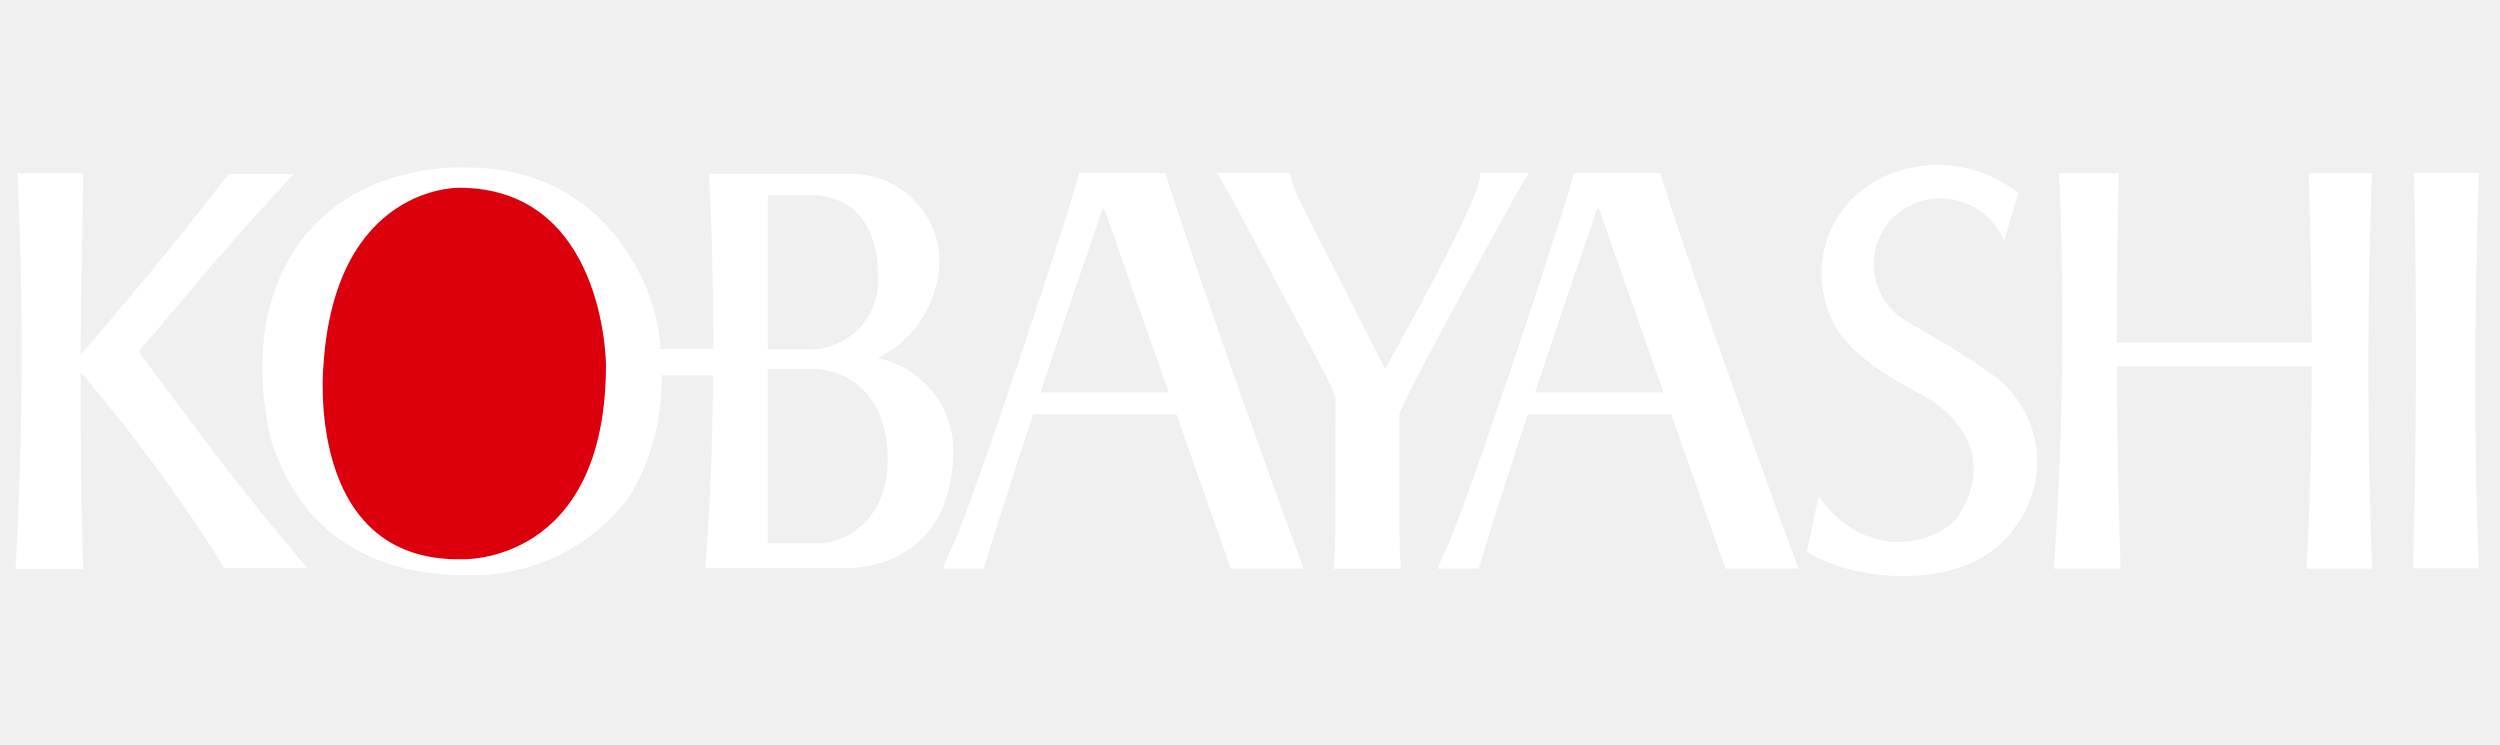
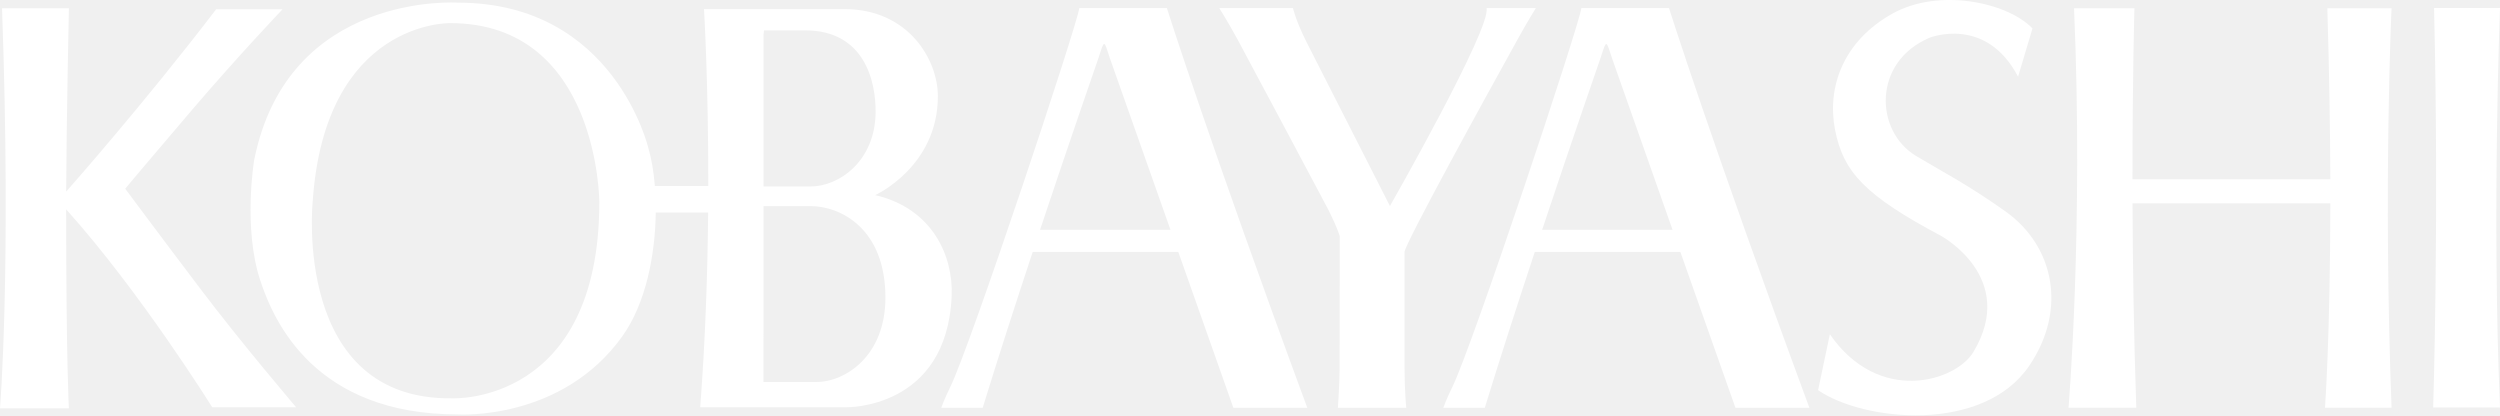
- <svg xmlns="http://www.w3.org/2000/svg" id="img_logo01" width="161.966" height="48.26" viewBox="0 0 161.966 48.26">
-   <rect id="長方形_23335" data-name="長方形 23335" width="161.966" height="48.16" fill="none" />
-   <g id="グループ_11792" data-name="グループ 11792" transform="translate(1 10.688)">
-     <path id="パス_9050" data-name="パス 9050" d="M362.654,284.65s-8.316-.552-9.129,11.692c0,0-1.448,13.271,9.332,13.067,0,0,9.742.571,9.742-13.068C372.6,296.341,372.619,284.65,362.654,284.65Z" transform="translate(-333.996 -283.487)" fill="#dc000c" />
-     <g id="グループ_11785" data-name="グループ 11785" transform="translate(0 0.531)">
-       <path id="パス_9051" data-name="パス 9051" d="M336.328,295.727s4.911-5.56,9.593-11.713h4.239s-2.816,2.972-5.716,6.379c-2.665,3.132-4.334,5.128-4.334,5.128s2.2,2.968,4.807,6.424c2.631,3.5,6.112,7.591,6.112,7.591h-5.358a107.386,107.386,0,0,0-9.305-12.675C335.388,295.782,336.328,295.727,336.328,295.727Z" transform="translate(-332.125 -283.955)" fill="#fff" />
-       <path id="パス_9052" data-name="パス 9052" d="M331.8,283.946h4.269s-.175,8.2-.175,12.64c0,10.114.175,13.013.175,13.013h-4.395A244.95,244.95,0,0,0,331.8,283.946Z" transform="translate(-331.672 -283.946)" fill="#fff" />
+ <svg xmlns="http://www.w3.org/2000/svg" id="_レイヤー_2" data-name="レイヤー 2" viewBox="0 0 251.346 41.755">
+   <g id="_レイヤー_1-2" data-name="レイヤー 1">
+     <g>
+       <path d="m87.988,19.617s6.304-2.848,6.304-9.949c0-3.682-2.979-8.752-9.39-8.752h-14.123s.448,7.356.43,17.783h-5.371c-.116-1.446-.336-2.741-.639-3.754,0,0-3.386-14.678-19.16-14.678,0,0-17.109-1.178-20.491,15.849,0,0-1.121,6.78.607,12.044,1.368,4.181,5.51,13.505,19.885,13.505,0,0,10.447.692,16.551-7.889,2.352-3.306,3.285-8.175,3.338-12.408h5.267c-.056,5.95-.272,12.704-.798,19.578h14.66s10.146.239,10.622-11.211c.163-3.96-1.902-8.772-7.69-10.118Zm-42.426,20.428c-16.171.297-14.127-19.747-14.127-19.747,1.22-18.265,13.823-17.974,13.823-17.974,14.943,0,14.997,17.974,14.997,17.974,0,20.366-14.693,19.747-14.693,19.747ZM80.958,3.054c5.923,0,7.126,5.071,7.073,8.324-.08,4.831-3.674,7.369-6.534,7.369h-4.731V3.466l.046-.412h4.145Zm1.104,35.353h-5.303l.007-17.684h4.731c2.99,0,7.521,2.234,7.521,9.193,0,5.864-4.013,8.49-6.955,8.49Z" fill="#fff" />
+       <path d="m12.587,18.972s2.619-3.129,6.816-8.038C23.972,5.591,28.407.933,28.407.933h-6.676C14.501,10.39,6.946,18.933,6.653,19.263c.031-7.152.273-18.431.273-18.431H.205c.939,26.37-.205,40.219-.205,40.219h6.926s-.271-4.476-.275-20.008c.011.013.019.024.03.036,7.479,8.335,14.656,19.869,14.656,19.869h8.438s-5.481-6.418-9.625-11.904c-4.107-5.42-7.562-10.072-7.562-10.072Z" fill="#fff" />
+       <path d="m141.208,25.323c.214-1.138,7.94-15.171,11.411-21.439,1.009-1.824,1.795-3.074,1.795-3.074h-4.96c.521,1.969-9.712,19.904-9.712,19.904,0,0-7.268-14.275-8.374-16.463-1.103-2.186-1.377-3.441-1.377-3.441h-7.41s.836,1.31,1.9,3.263c1.062,1.95,9.067,17.011,9.067,17.011,1.035,2.076,1.149,2.687,1.149,2.687,0,0-.015,11.979-.015,13.314,0,1.334-.171,3.912-.171,3.912h6.871s-.17-1.764-.17-3.912c0-2.037-.006-11.763-.006-11.763Z" fill="#fff" />
+       <path d="m108.511.81c-.173,1.601-10.919,33.904-12.969,38.09-.615,1.258-.912,2.098-.912,2.098h4.169c1.541-5.015,3.325-10.525,5.028-15.672h14.635c2.865,8.109,5.538,15.672,5.538,15.672h7.432C121.622,14.418,117.315.81,117.315.81h-8.805Zm-3.945,22.293c3.125-9.379,5.799-17.039,5.897-17.344.596-1.863.528-1.714,1.117.081.08.235,3.07,8.699,6.096,17.263h-13.11Z" fill="#fff" />
+       <path d="m158.988.81c-.172,1.601-10.919,33.904-12.968,38.09-.617,1.258-.914,2.098-.914,2.098h4.173c1.54-5.015,3.324-10.525,5.027-15.672h14.633c2.865,8.11,5.539,15.672,5.539,15.672h7.435C172.101,14.418,167.797.81,167.797.81h-8.809Zm-3.944,22.293c3.124-9.379,5.798-17.04,5.896-17.344.599-1.863.531-1.714,1.124.081.076.235,3.064,8.699,6.09,17.263h-13.109Z" fill="#fff" />
+       <path d="m201.638,21.261c-3.859-2.745-6.571-4.115-9.019-5.594-4.13-2.492-4.375-9.432,1.376-11.873,0,0,5.656-2.275,8.898,3.918l1.451-4.858c-2.61-2.667-9.438-4.061-14.054-1.5-5.013,2.783-6.617,7.45-5.802,11.672.835,4.343,3.124,6.669,10.677,10.698,0,0,7.721,4.188,3.237,11.664-1.776,2.965-9.509,5.348-14.43-1.783l-1.185,5.623c4.568,3.137,16.602,4.389,21.245-2.477,3.811-5.633,2.483-12.018-2.394-15.49Z" fill="#fff" />
+       <path d="m251.346.804h-6.63c.518,21.311-.089,40.162-.089,40.162h6.719c-.827-19.254,0-40.162,0-40.162Z" fill="#fff" />
+       <path d="m233.987.833c.197,6.501.282,12.236.3,17.192h-19.89c-.006-10.226.195-17.192.195-17.192h-6.071c.955,22.083-.554,40.163-.554,40.163h6.812c-.254-7.364-.354-14.442-.378-20.553h19.887c-.014,13.543-.539,20.553-.539,20.553h6.694c-.843-22.316,0-40.163,0-40.163h-6.457Z" fill="#fff" />
    </g>
-     <g id="グループ_11786" data-name="グループ 11786" transform="translate(77.834 0.516)">
-       <path id="パス_9053" data-name="パス 9053" d="M420,286.012c-.675-1.242-1.206-2.081-1.206-2.081H423.5a10.5,10.5,0,0,0,.872,2.2l5.317,10.5s6.5-11.441,6.168-12.7h3.151s-.5.8-1.141,1.961c-2.208,4-7.112,12.947-7.245,13.674v7.5c0,1.371.109,2.5.109,2.5H426.37s.109-1.644.109-2.5.008-8.493.008-8.493a8.732,8.732,0,0,0-.727-1.714S420.677,287.255,420,286.012Z" transform="translate(-418.797 -283.929)" fill="#fff" />
-     </g>
-     <g id="グループ_11787" data-name="グループ 11787" transform="translate(60.087 0.517)">
-       <path id="パス_9054" data-name="パス 9054" d="M18.65,25.634l-3.518-10H5.84c-1.081,3.282-2.208,6.8-3.192,10H0a13.9,13.9,0,0,1,.577-1.343C1.878,21.624,8.7,1.02,8.814,0H14.4s2.734,8.679,8.965,25.634ZM14.63,14.216c-1.92-5.46-3.819-10.858-3.865-11.009-.373-1.146-.33-1.242-.708-.051C9.994,3.35,8.3,8.236,6.313,14.219Zm22.386,1.422.505-1.419H47.938v1.419Z" fill="#fff" />
-     </g>
-     <g id="グループ_11788" data-name="グループ 11788" transform="translate(92.14 0.517)">
-       <path id="パス_9055" data-name="パス 9055" d="M0,25.634a14.248,14.248,0,0,1,.577-1.342C1.88,21.625,8.7,1.02,8.814,0h5.593S17.14,8.679,23.37,25.634H18.65S10.865,3.514,10.766,3.208c-.375-1.146-.333-1.242-.714-.052-.1.313-4.457,12.836-7.4,22.477Z" fill="#fff" />
-     </g>
-     <g id="グループ_11789" data-name="グループ 11789" transform="translate(116.068 0.001)">
-       <path id="パス_9056" data-name="パス 9056" d="M475.28,285.175a8.387,8.387,0,0,0-8.923-.958,6.843,6.843,0,0,0-3.685,7.445c.529,2.77,1.983,4.255,6.781,6.824,0,0,4.9,2.671,2.054,7.441-1.126,1.892-6.036,3.411-9.159-1.137l-.754,3.589c2.9,2,10.541,2.8,13.488-1.58a6.936,6.936,0,0,0-1.518-9.881c-2.45-1.752-4.172-2.622-5.727-3.568a4.269,4.269,0,0,1,.875-7.573,4.475,4.475,0,0,1,5.649,2.5Z" transform="translate(-461.594 -283.354)" fill="#fff" />
-     </g>
-     <g id="グループ_11790" data-name="グループ 11790" transform="translate(155.334 0.513)">
-       <path id="パス_9057" data-name="パス 9057" d="M505.6,283.926h4.21s-.526,13.336,0,25.62h-4.266S505.933,297.518,505.6,283.926Z" transform="translate(-505.547 -283.926)" fill="#fff" />
-     </g>
-     <g id="グループ_11791" data-name="グループ 11791" transform="translate(132.058 0.531)">
-       <path id="パス_9058" data-name="パス 9058" d="M479.842,283.946H483.7s-.349,12.055.119,25.617h-4.324a227.765,227.765,0,0,0,.349-25.617Z" transform="translate(-479.493 -283.946)" fill="#fff" />
-       <path id="パス_9059" data-name="パス 9059" d="M497.965,283.946h4.1s-.535,11.383,0,25.617h-4.251S498.475,300.752,497.965,283.946Z" transform="translate(-481.447 -283.946)" fill="#fff" />
-       <path id="パス_9060" data-name="パス 9060" d="M483.3,296.165h14.175l.117,1.543h-14.3Z" transform="translate(-479.898 -285.199)" fill="#fff" />
-     </g>
-     <path id="パス_9061" data-name="パス 9061" d="M389.448,295.885a7.22,7.22,0,0,0,4-6.349,5.734,5.734,0,0,0-5.961-5.583h-8.972s.284,4.693.276,11.343h-3.411a11.981,11.981,0,0,0-.4-2.393s-2.152-9.363-12.168-9.363c0,0-10.866-.751-13.014,10.112a19.141,19.141,0,0,0,.386,7.682c.868,2.665,3.5,8.614,12.628,8.614a12.705,12.705,0,0,0,10.51-5.032A14.631,14.631,0,0,0,375.44,297h3.344c-.034,3.8-.173,8.1-.507,12.488h9.308s6.443.15,6.745-7.152A6.156,6.156,0,0,0,389.448,295.885Zm-26.941,13.031c-10.268.189-8.971-12.6-8.971-12.6.774-11.649,8.777-11.466,8.777-11.466,9.489,0,9.524,11.466,9.524,11.466,0,12.991-9.329,12.6-9.329,12.6Zm22.476-23.6c3.76,0,4.526,3.234,4.491,5.31a4.473,4.473,0,0,1-4.148,4.7H382.32v-9.749l.029-.262Zm.7,22.552H382.32V296.59h3c1.9,0,4.774,1.426,4.774,5.865,0,3.742-2.545,5.417-4.415,5.417Z" transform="translate(-333.579 -283.372)" fill="#fff" />
  </g>
-   <rect id="長方形_23336" data-name="長方形 23336" width="10" height="14.473" transform="translate(75.994 33.787)" fill="#fff" opacity="0" />
-   <rect id="長方形_23337" data-name="長方形 23337" width="10" height="14.473" transform="translate(75.994)" fill="#fff" opacity="0" />
-   <rect id="長方形_23338" data-name="長方形 23338" width="23.151" height="10" transform="translate(0 19.066)" fill="#fff" opacity="0" />
-   <rect id="長方形_23339" data-name="長方形 23339" width="23.151" height="10" transform="translate(138.579 19.066)" fill="#fff" opacity="0" />
</svg>
